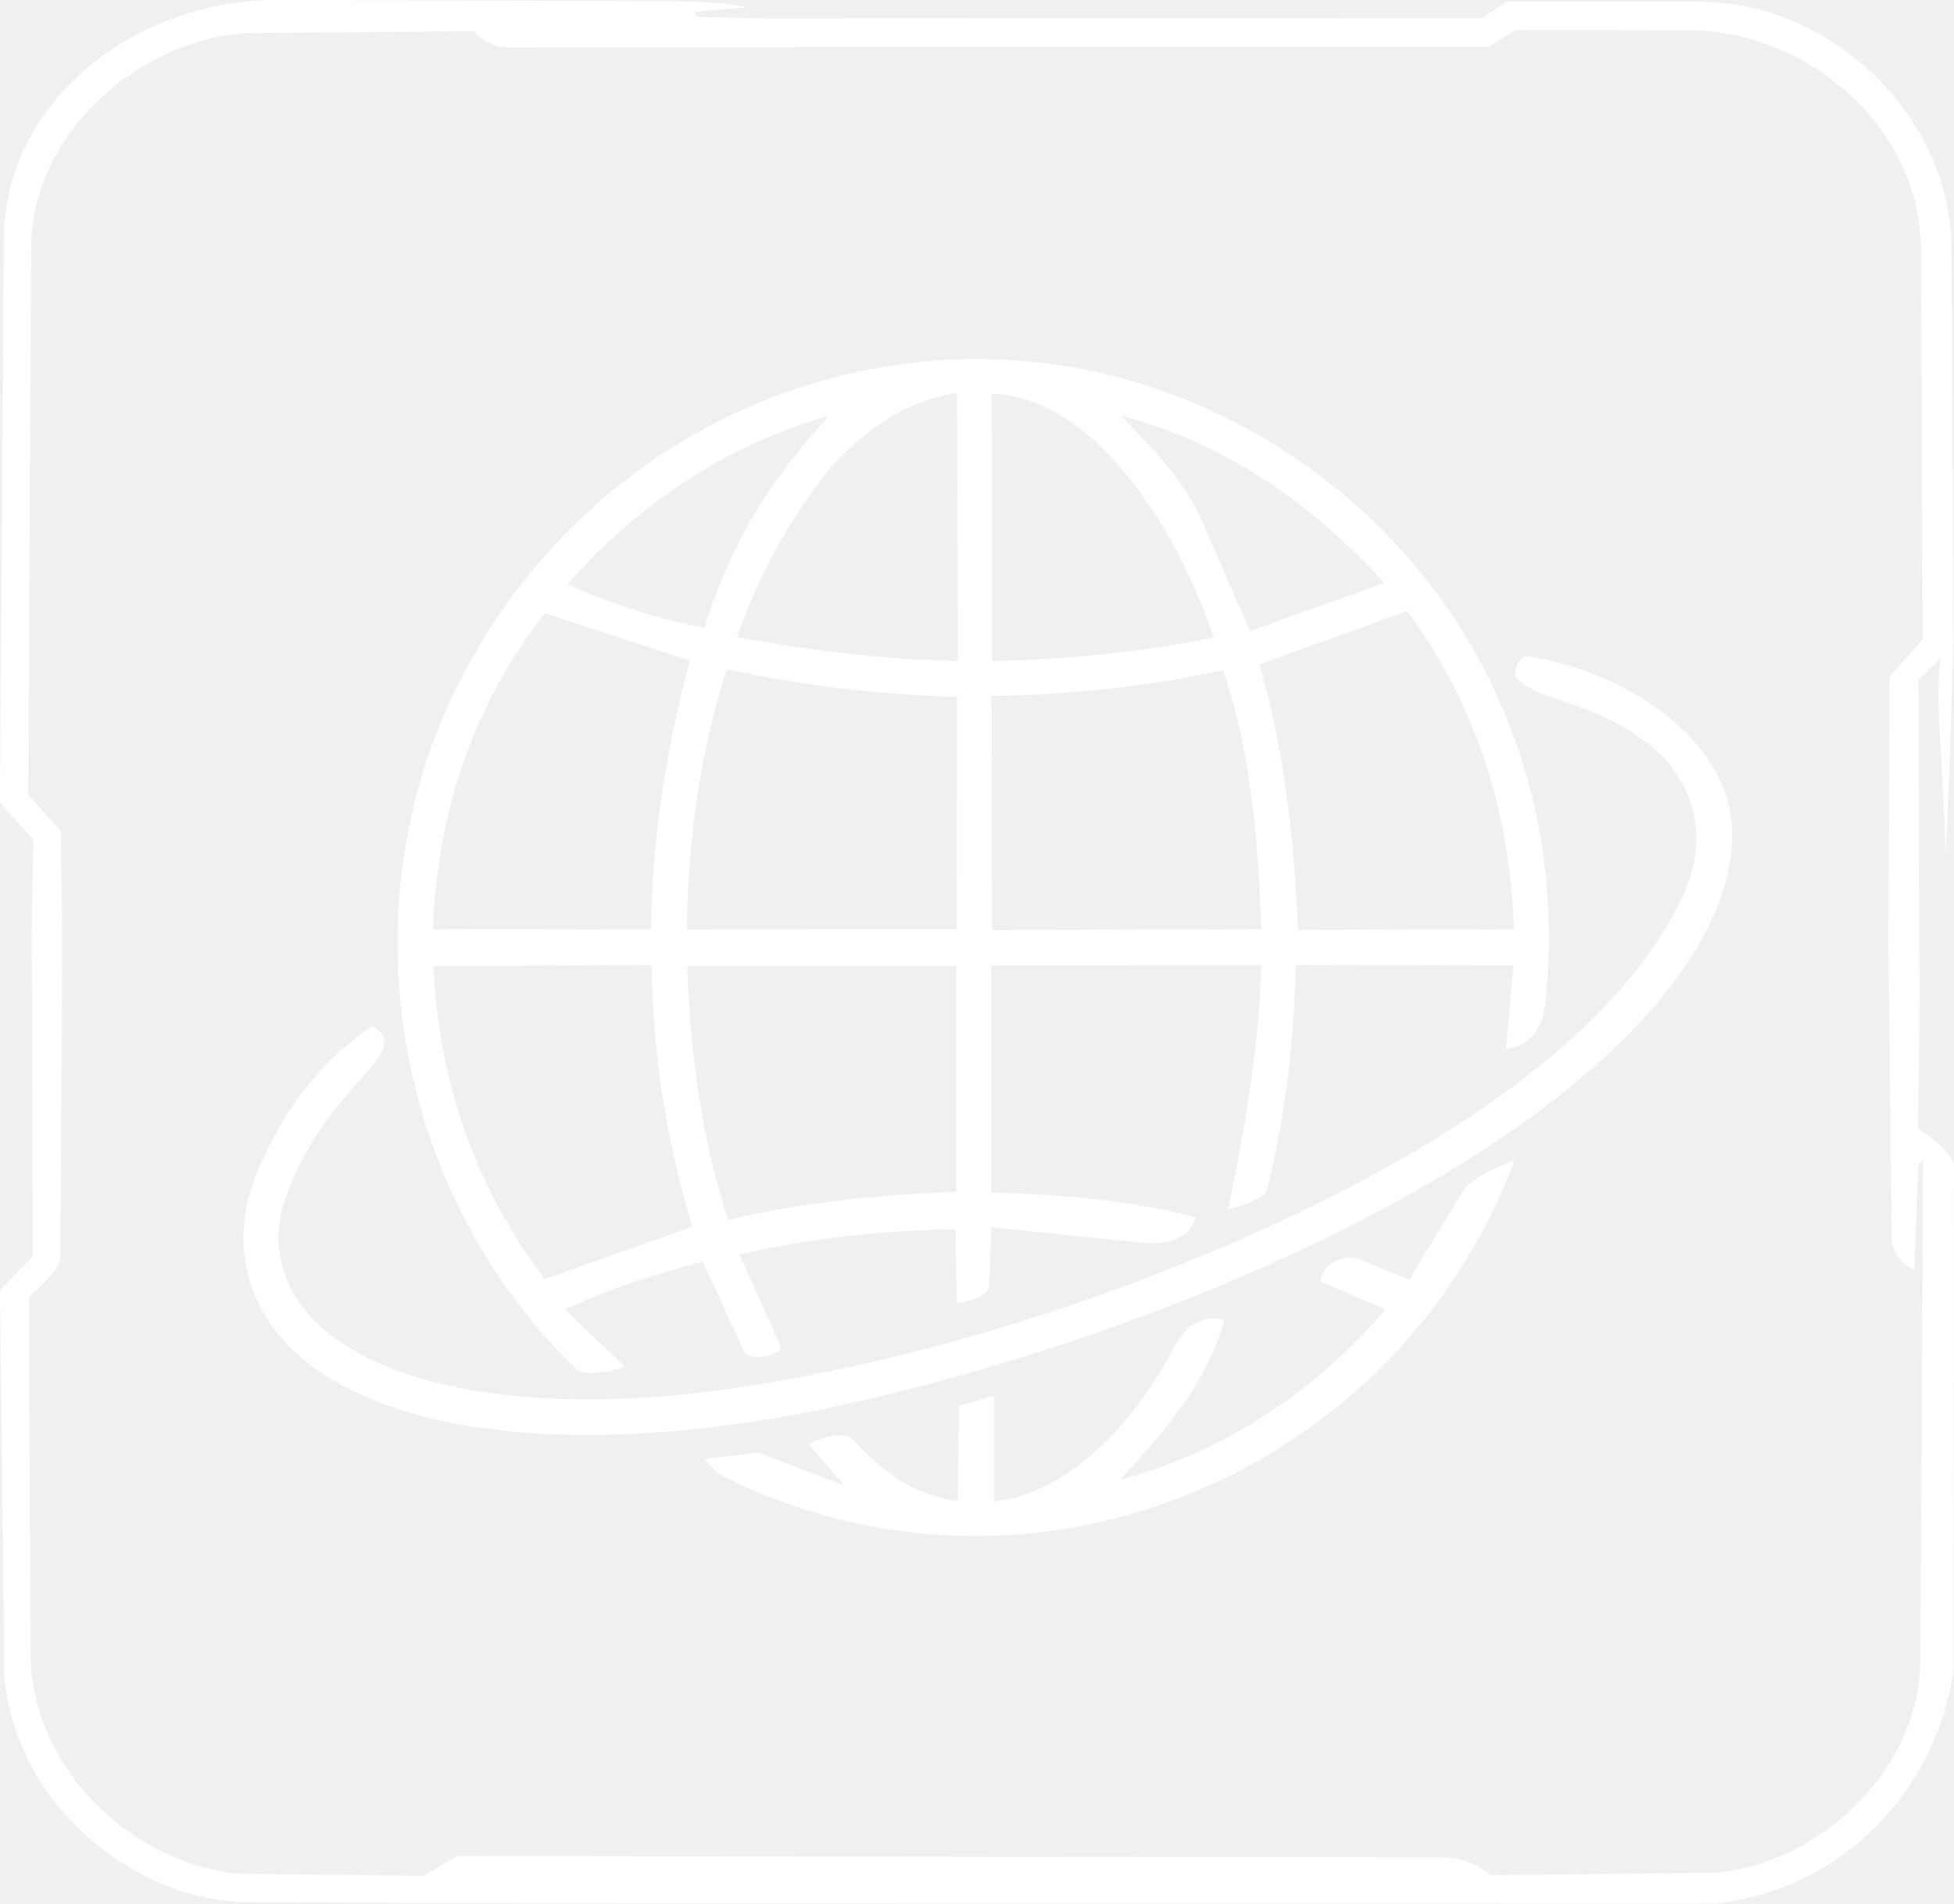
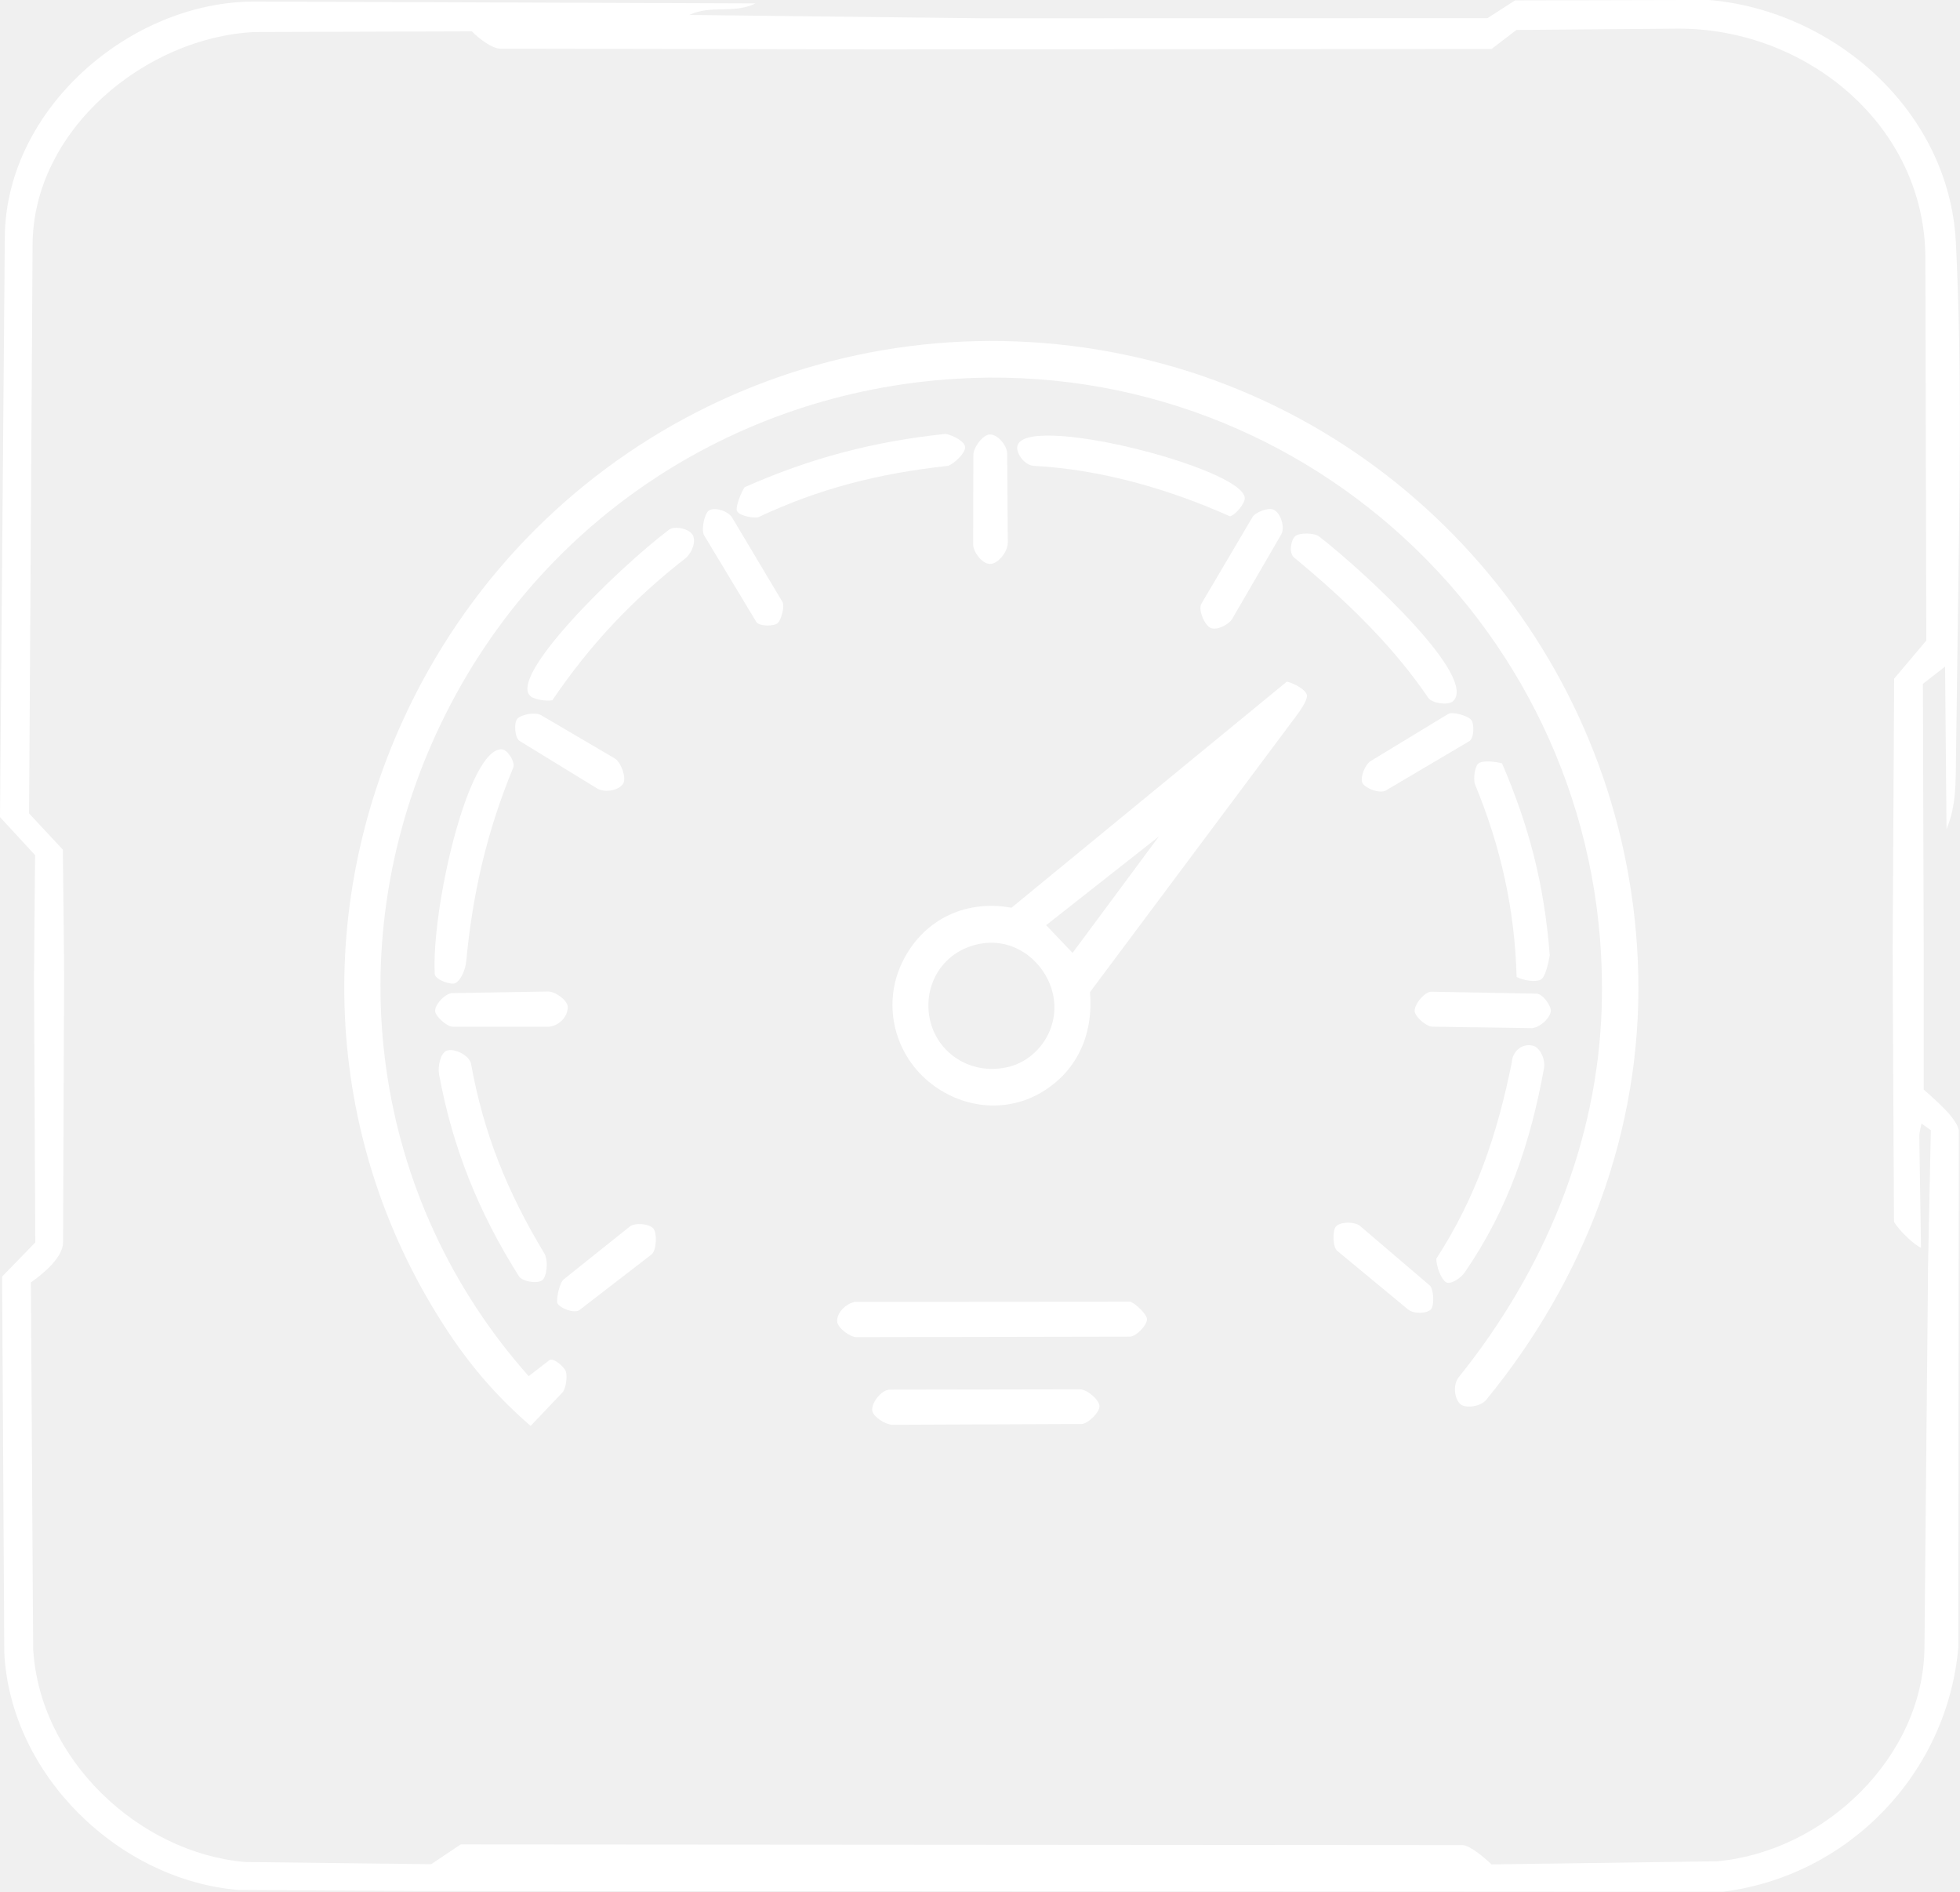
- <svg xmlns="http://www.w3.org/2000/svg" id="Layer_2" data-name="Layer 2" viewBox="0 0 383.35 373.44">
+ <svg xmlns="http://www.w3.org/2000/svg" id="Layer_2" data-name="Layer 2" viewBox="0 0 378.25 365.04">
  <defs>
    <style>
      .cls-1 {
        fill: #fff;
      }
    </style>
  </defs>
  <g id="Layer_1-2" data-name="Layer 1">
    <g>
-       <path class="cls-1" d="M376.59,193.74l-.27,27.78c2.59,1.55,6.72,4.53,7.03,7.36l-.13,99c-3.54,24.01-22.28,42.81-46.42,45.56l-193.06-.05-59.73-.06-37.48-.18c-22.65-1.65-43.84-20.89-45.67-44.35l-.86-75.65,6.41-6.66-.11-53.58-.11-8.05.34-20.16L0,157.49.74,46.95C.93,19.02,27.58-.08,54.03,0l74.19.22c6.48.02,12.31.01,18.44,1.2l-10.38.92.42.95,12.67.32,141.38-.06,4.94-3.27,37.77.05c24.75.03,48,20.88,49.38,46.49l.38,78.85-.65,22.2-.79,20.12-.88-18.11c-.35-7.26-1.1-14.17-.1-20.81l-4.41,4.28.11,52.33.1,8.06ZM376.75,325.56l.54-97.78-.93.58-.8,20.7c-1.93-.55-4.44-3.42-4.46-6.06l-.49-48.84-.11-7.59.22-53.84,6.47-7.34-.33-76.59c-.1-23.79-22.26-42.81-45.42-42.85l-34.07-.06-5.38,3.31-192.62.08c-2.55,0-4.91-1.53-6.49-3.15l-44.61.36C26.95,7.91,6.22,26.39,6.1,48.42l-.54,107.5,6.37,7.14.28,21.82-.05,7.99-.31,53.83c-.11,2.43-4.2,5.95-6.19,7.73l.34,70.18c.1,21.87,19.46,41.01,41.05,43.01l36.14.36,6.45-3.85,193.45.27c3.8,0,6.65,1.36,9.35,3.48l43.89-.45c20.63-1.77,40.31-20.09,40.43-41.84Z" />
-       <path class="cls-1" d="M223.32,243.73l-28.82-2.95-.49,12.11c-.75,1.5-4.07,2.57-6.31,2.71l-.24-14.42c-14.1.17-27.88,1.68-42.4,4.89l8.1,18.14c-.01,1.85-6.3,2.82-7.12,1.03l-8.17-17.73c-9.14,2.44-17.85,5.12-27.08,9.4l11.86,11.22c-1.63.7-7.91,2.09-9.51.55-35.25-33.98-45.59-88.92-23.67-133.56,29.74-60.57,104.33-84.01,162.27-46.83,36.51,23.43,55.92,64.34,51.53,107.66-.52,5.16-2.29,9.01-7.83,9.9l1.47-16.47-42.71-.1c-.37,16.03-2.07,29.82-5.8,44.73-2.09,1.6-4.53,2.66-7.44,3.17,3.32-16.42,6.01-30.93,6.47-47.83l-52.97.02v44.58c13.39.37,26.6,1.37,40.2,4.86-1.89,5.16-6.68,5.39-11.34,4.92ZM144.56,124.98c15.11,2.77,28.69,4.39,43.37,4.71l-.17-52.61c-10.18,1.52-17.14,6.88-23.91,13.56-8.37,10.16-14.73,21.44-19.28,34.34ZM238.15,125.04c-5.34-15.17-12.24-27.74-22.86-38.08-5.98-5.29-12.52-9.44-20.73-9.76l.1,52.54c15.56-.47,29.32-1.81,43.5-4.69ZM138.25,123.16c5.12-16.83,13.13-29.35,24.45-41.62-20.56,5.87-37.6,17.53-51.39,33.07,9.36,4.16,17.68,6.81,26.93,8.55ZM245.22,123.81l26.38-9.44c-14.43-15.79-31.17-27.4-51.71-32.85,6.46,6.77,12.42,12.67,15.95,20.77l9.38,21.52ZM254.67,182.44l42.36-.1c-.75-23.23-7.64-44.44-20.97-62.47l-29,10.48c5.15,17.62,6.78,34.48,7.61,52.08ZM127.75,182.38c.13-18.19,3.01-35.53,7.62-52.78l-28.46-9.3c-13.87,17.62-21.14,38.91-21.98,61.99l42.82.09ZM187.71,182.31l.06-45.59c-14.78-.49-29.5-2-45.18-5.44-5.25,16.35-7.59,33.16-7.85,51.07l52.97-.03ZM247.45,182.33c-.64-17.9-2.01-34.72-7.51-50.84-15.8,3.41-30.41,4.76-45.43,5.06l.08,45.91,52.86-.13ZM135.84,240.65c-5.27-17.51-7.72-34.02-8.04-51.37l-42.74.28c.94,22.71,8.46,43.97,21.84,61.36l28.93-10.26ZM187.61,233.84l.02-44.38-52.8.02c.59,17.46,2.8,33.8,8.06,49.87,15.04-3.62,29.25-4.93,44.72-5.51Z" />
-       <path class="cls-1" d="M73.11,201.25c8.61,5.63-9.44,11.24-17.24,34.22-3.21,9.45-.01,18.84,7.64,25.3,18.37,15.5,53.99,15.31,78.64,11.85,42.75-6,91.63-22.46,129.45-43.36,22.42-12.39,48.43-30.96,58.81-54.09,4.86-10.84,2.22-22.15-7.26-29.4-11.24-8.61-21.22-7.96-25.67-12.85-.75-.83.67-4.37,2.02-4.18,18.59,2.6,39.96,16.02,40.32,34.28.38,18.84-15.82,36.97-30.41,49.1-37.67,31.31-100.14,54.41-148.39,64.42-30.43,6.31-75.34,9.45-99.77-8.48-11.94-8.76-16.65-22.67-11.33-36.69,4.48-11.8,12.3-22.89,23.19-30.12Z" />
-       <path class="cls-1" d="M195.01,273.87v20.7c15.22-1.63,28.14-16.48,35.05-29.82,2.1-4.06,5.28-7.03,10.13-5.81-3.39,12.39-11.48,21.57-20.43,31.37,20.81-5.55,38.21-17.42,52.05-33.42l-12.65-5.42c-.2-3.36,4.58-5.65,7.63-4.39l9.67,3.98,11.02-18.14c2.18-2.01,5.48-3.84,9.66-5.23-23.26,61.95-95.29,91.96-155.45,61.87-1-.5-2.82-2.56-3.43-3.31l10.52-1.27,16.87,6.44-6.93-8.03c1.73-1.43,6.99-2.61,8.56-.99,5.94,6.16,11.33,10.84,20.62,12.06l.22-18.66,6.9-1.94Z" />
+       <path class="cls-1" d="M371.27,210.26c2.26,2.05,6.17,5.29,6.76,7.82l-.11,99.83c-2.11,24.22-21.09,44.09-45.45,47.13l-241.84-.14h-7.09s-37.41-.2-37.41-.2c-23.05-1.83-44.11-22.09-45.3-45.75l-.42-72.62,6.4-6.58-.25-50.96.06-7.17.15-16.61-6.77-7.34L.93,45.71C1.13,21.02,25.18.21,49.26.3l96.56.36c-4.28,2.07-8.51.22-12.8,2.22l56.53.65,97.5-.02,5.33-3.43,37.34-.09c24.19,2,46.45,21.4,47.73,46.76s.67,51.53.32,77.44l-.29,21.59c-.07,5.14.08,9.62-1.83,14.22l-.28-31.38-4.28,3.34.16,51.51v6.95s0,19.84,0,19.84ZM372.07,244.84l.55-26.75c-.74-.52-1.75-1.28-1.79-1.27s-.44,1.83-.43,2.36l.32,21.59c-1.27-.55-4.19-3.23-5.21-5.02l-.23-44.85-.02-8.15.28-51.79,6.21-7.36-.18-73.8c-.06-25.72-23.17-44.47-47.93-44.27l-30.99.25-4.81,3.68-119.29.06-71.99-.13c-1.58,0-4.13-1.94-5.5-3.34l-41.88.13C28.03,7.18,6.42,25.1,6.29,47.15l-.68,109.81,6.52,6.99.2,18.15.04,6.74-.2,50.9c-.01,2.83-3.68,5.95-6.21,7.72l.44,70.68c1.18,21.24,20.3,39.38,40.92,41.16l35.89.42,5.71-3.82,193.29.14c1.5,0,4.44,2.59,5.65,3.72l43.53-.6c20.73-1.87,39.8-20.14,40-41.22l.69-73.1Z" />
+       <path class="cls-1" d="M84.35,141.2c-19.4,41.91-12.64,90.23,17.68,124.35l3.97-3.07c.78-.6,2.93,1.28,3.22,2.22s0,3.28-.68,4l-6.14,6.45c-8.13-7.05-13.76-14.24-19.09-23.2-22.04-37.03-22.29-82.33-1.91-120.3,27.21-50.68,85.11-76.15,141-61.97,53.48,13.57,92.48,61.58,93.76,118.35.67,30.03-10.22,58.77-29.32,82.06-1.12,1.37-3.98,1.71-4.99.87-1.19-1-1.5-3.76-.33-5.22,16.49-20.49,26.85-45.31,27.59-71.59,1.97-69.38-55.85-125.28-124.67-121.06-43.32,2.66-81.58,28.14-100.08,68.11Z" />
+       <path class="cls-1" d="M210.35,191.46c.73,8.68-2.9,15.52-9.4,19.35-6.49,3.82-14.68,3.26-21.02-1.53-7.29-5.51-9.71-15.23-5.93-23.34s11.88-12.47,21.2-10.78l53.14-43.63c1.61.37,4.01,1.76,3.89,2.84s-1.32,2.77-2.26,4.03l-39.63,53.06ZM206.99,183.87l16.67-22.48-21.77,17.14,5.1,5.34ZM188.42,182.27c-7.4,1.8-10.75,9.18-8.63,15.68,1.91,5.85,8.15,9.61,14.96,7.89,5.89-1.49,10.29-8.08,8.22-14.91-1.67-5.51-7.41-10.39-14.55-8.66Z" />
+       <path class="cls-1" d="M218.04,257.92l-52.72.1c-1.31,0-3.58-1.75-3.75-2.93-.22-1.53,1.5-3.5,3.4-3.87l53.24-.04c1.21.65,2.75,2.12,3.11,3.15s-1.95,3.59-3.29,3.59Z" />
+       <path class="cls-1" d="M105.03,241.82c.84,1.4.52,4.68-.48,5.29s-3.75.19-4.41-.85c-7.73-12.22-12.78-24.71-15.4-38.91-.29-1.57.27-4.07,1.38-4.57,1.41-.64,4.48.82,4.79,2.52,2.4,13.31,6.94,24.64,14.12,36.53Z" />
+       <path class="cls-1" d="M282.69,245.51c-.81,1.18-2.81,2.42-3.61,1.92-1.02-.64-1.9-3.1-1.89-4.56,7.67-11.79,11.79-24.08,14.55-37.81.13-2.16,1.93-3.78,4.06-3.29,1.34.3,2.49,2.57,2.17,4.36-2.59,14.26-6.86,27.13-15.29,39.38Z" />
+       <path class="cls-1" d="M208.66,274.78l-36.38.15c-1.4,0-3.67-1.49-3.93-2.64-.32-1.42,1.74-4.14,3.33-4.14l36.78-.06c1.28,0,3.7,2,3.72,3.25s-2.27,3.44-3.53,3.45Z" />
+       <path class="cls-1" d="M89.95,185.64c-.16,1.71-1.16,3.59-2.03,4.05s-3.88-.63-4.02-1.71c-.65-12.86,6.48-43.65,12.93-43.39,1.13.05,2.65,2.47,2.21,3.55-5.01,12.14-7.81,24-9.08,37.5Z" />
+       <path class="cls-1" d="M237.36,99.63c-11.54-5.17-24.74-9.04-37.84-9.74-1.76-.09-3.34-2.29-3.21-3.63.68-6.93,43.91,4.11,43.91,9.88,0,1.05-1.76,3.21-2.86,3.49Z" />
+       <path class="cls-1" d="M182.99,89.89c-13.48,1.46-24.94,4.4-36.69,9.93-1.23.2-4.13-.4-4.14-1.49s.82-3.19,1.53-4.31c12.69-5.63,24.92-8.84,38.82-10.3,1.41.29,3.64,1.43,3.74,2.52s-1.81,3-3.26,3.66Z" />
+       <path class="cls-1" d="M299.08,184.28c-.27,1.76-.89,4.33-1.75,4.76-1.03.52-3.28.17-4.65-.52-.33-12.86-3.03-25.1-8-37.1-.41-.98-.11-3.81.84-4.24s2.98-.24,4.35.12c5.17,12.02,8.17,23.38,9.2,36.97Z" />
+       <path class="cls-1" d="M106.6,135.12c-1.07.21-3.34-.08-4.16-.73-4.62-3.64,16.3-24.31,26.66-32.17,1.03-.78,3.77-.27,4.54.94.7,1.11.11,3.16-1.21,4.45-10.28,8.02-18.44,16.63-25.83,27.5Z" />
+       <path class="cls-1" d="M254.57,103.52c9.55,7.46,30.87,27.46,25.77,31.84-.89.77-3.98.37-4.71-.71-7.05-10.39-16.37-19.2-25.88-27.06-1.1-.91-.61-3.41.21-4.13s3.71-.65,4.61.06Z" />
+       <path class="cls-1" d="M194.49,104.69c.01,1.76-1.88,4.19-3.5,4.13-1.47-.05-3.2-2.33-3.19-3.81l.05-17.28c0-1.37,1.82-3.84,3.14-3.89,1.57-.06,3.37,2.15,3.38,3.69l.12,17.15Z" />
+       <path class="cls-1" d="M237.82,119.38c-.71,1.22-3.05,2.31-4.18,1.79-1.23-.56-2.44-3.57-1.8-4.66l9.86-16.71c.58-.98,3.04-1.91,4.06-1.46,1.46.65,2.25,3.5,1.49,4.8l-9.43,16.24Z" />
+       <path class="cls-1" d="M295.45,198.39l-19.05-.28c-1.14-.02-3.19-1.83-3.38-2.88-.23-1.26,1.9-3.9,3.22-3.87l20.3.38c1.14.02,2.92,2.38,2.73,3.46-.25,1.44-2.29,3.22-3.82,3.2Z" />
+       <path class="cls-1" d="M150.99,116.12c.5.83-.21,3.36-.84,4.06s-3.64.74-4.2-.18l-10.06-16.69c-.6-.99.01-4,.82-4.72.94-.85,3.78-.05,4.57,1.27l9.71,16.27Z" />
+       <path class="cls-1" d="M118.61,146.33c1.27.75,2.23,3.66,1.72,4.74-.66,1.41-3.53,2.03-5.16,1.03l-14.9-9.13c-.91-.56-1.15-3.47-.43-4.28s3.45-1.36,4.58-.69l14.2,8.34Z" />
+       <path class="cls-1" d="M267.47,152.53c-1.23.73-4.26-.52-4.6-1.58s.56-3.43,1.66-4.1l14.91-9.06c.9-.54,3.79.32,4.45,1.09s.62,3.57-.34,4.14l-16.08,9.5Z" />
+       <path class="cls-1" d="M105.63,198.12h-18.24c-1.09.01-3.21-1.86-3.4-2.9-.22-1.25,1.94-3.56,3.25-3.58l18.51-.32c1.4-.02,3.75,1.67,3.81,2.94.08,1.9-1.75,3.87-3.93,3.87Z" />
+       <path class="cls-1" d="M111.83,252.79c-1.03.79-4.28-.54-4.32-1.55s.43-3.7,1.34-4.42l12.67-10.13c1.01-.81,3.7-.56,4.52.31s.67,4.32-.31,5.07l-13.9,10.72Z" />
+       <path class="cls-1" d="M275.91,248.03c.8.68.92,3.94.24,4.63-.82.83-3.31.94-4.44,0l-13.63-11.28c-.9-.75-.95-3.86-.29-4.68.79-.98,3.63-1.03,4.7-.12l13.42,11.46Z" />
    </g>
  </g>
</svg>
